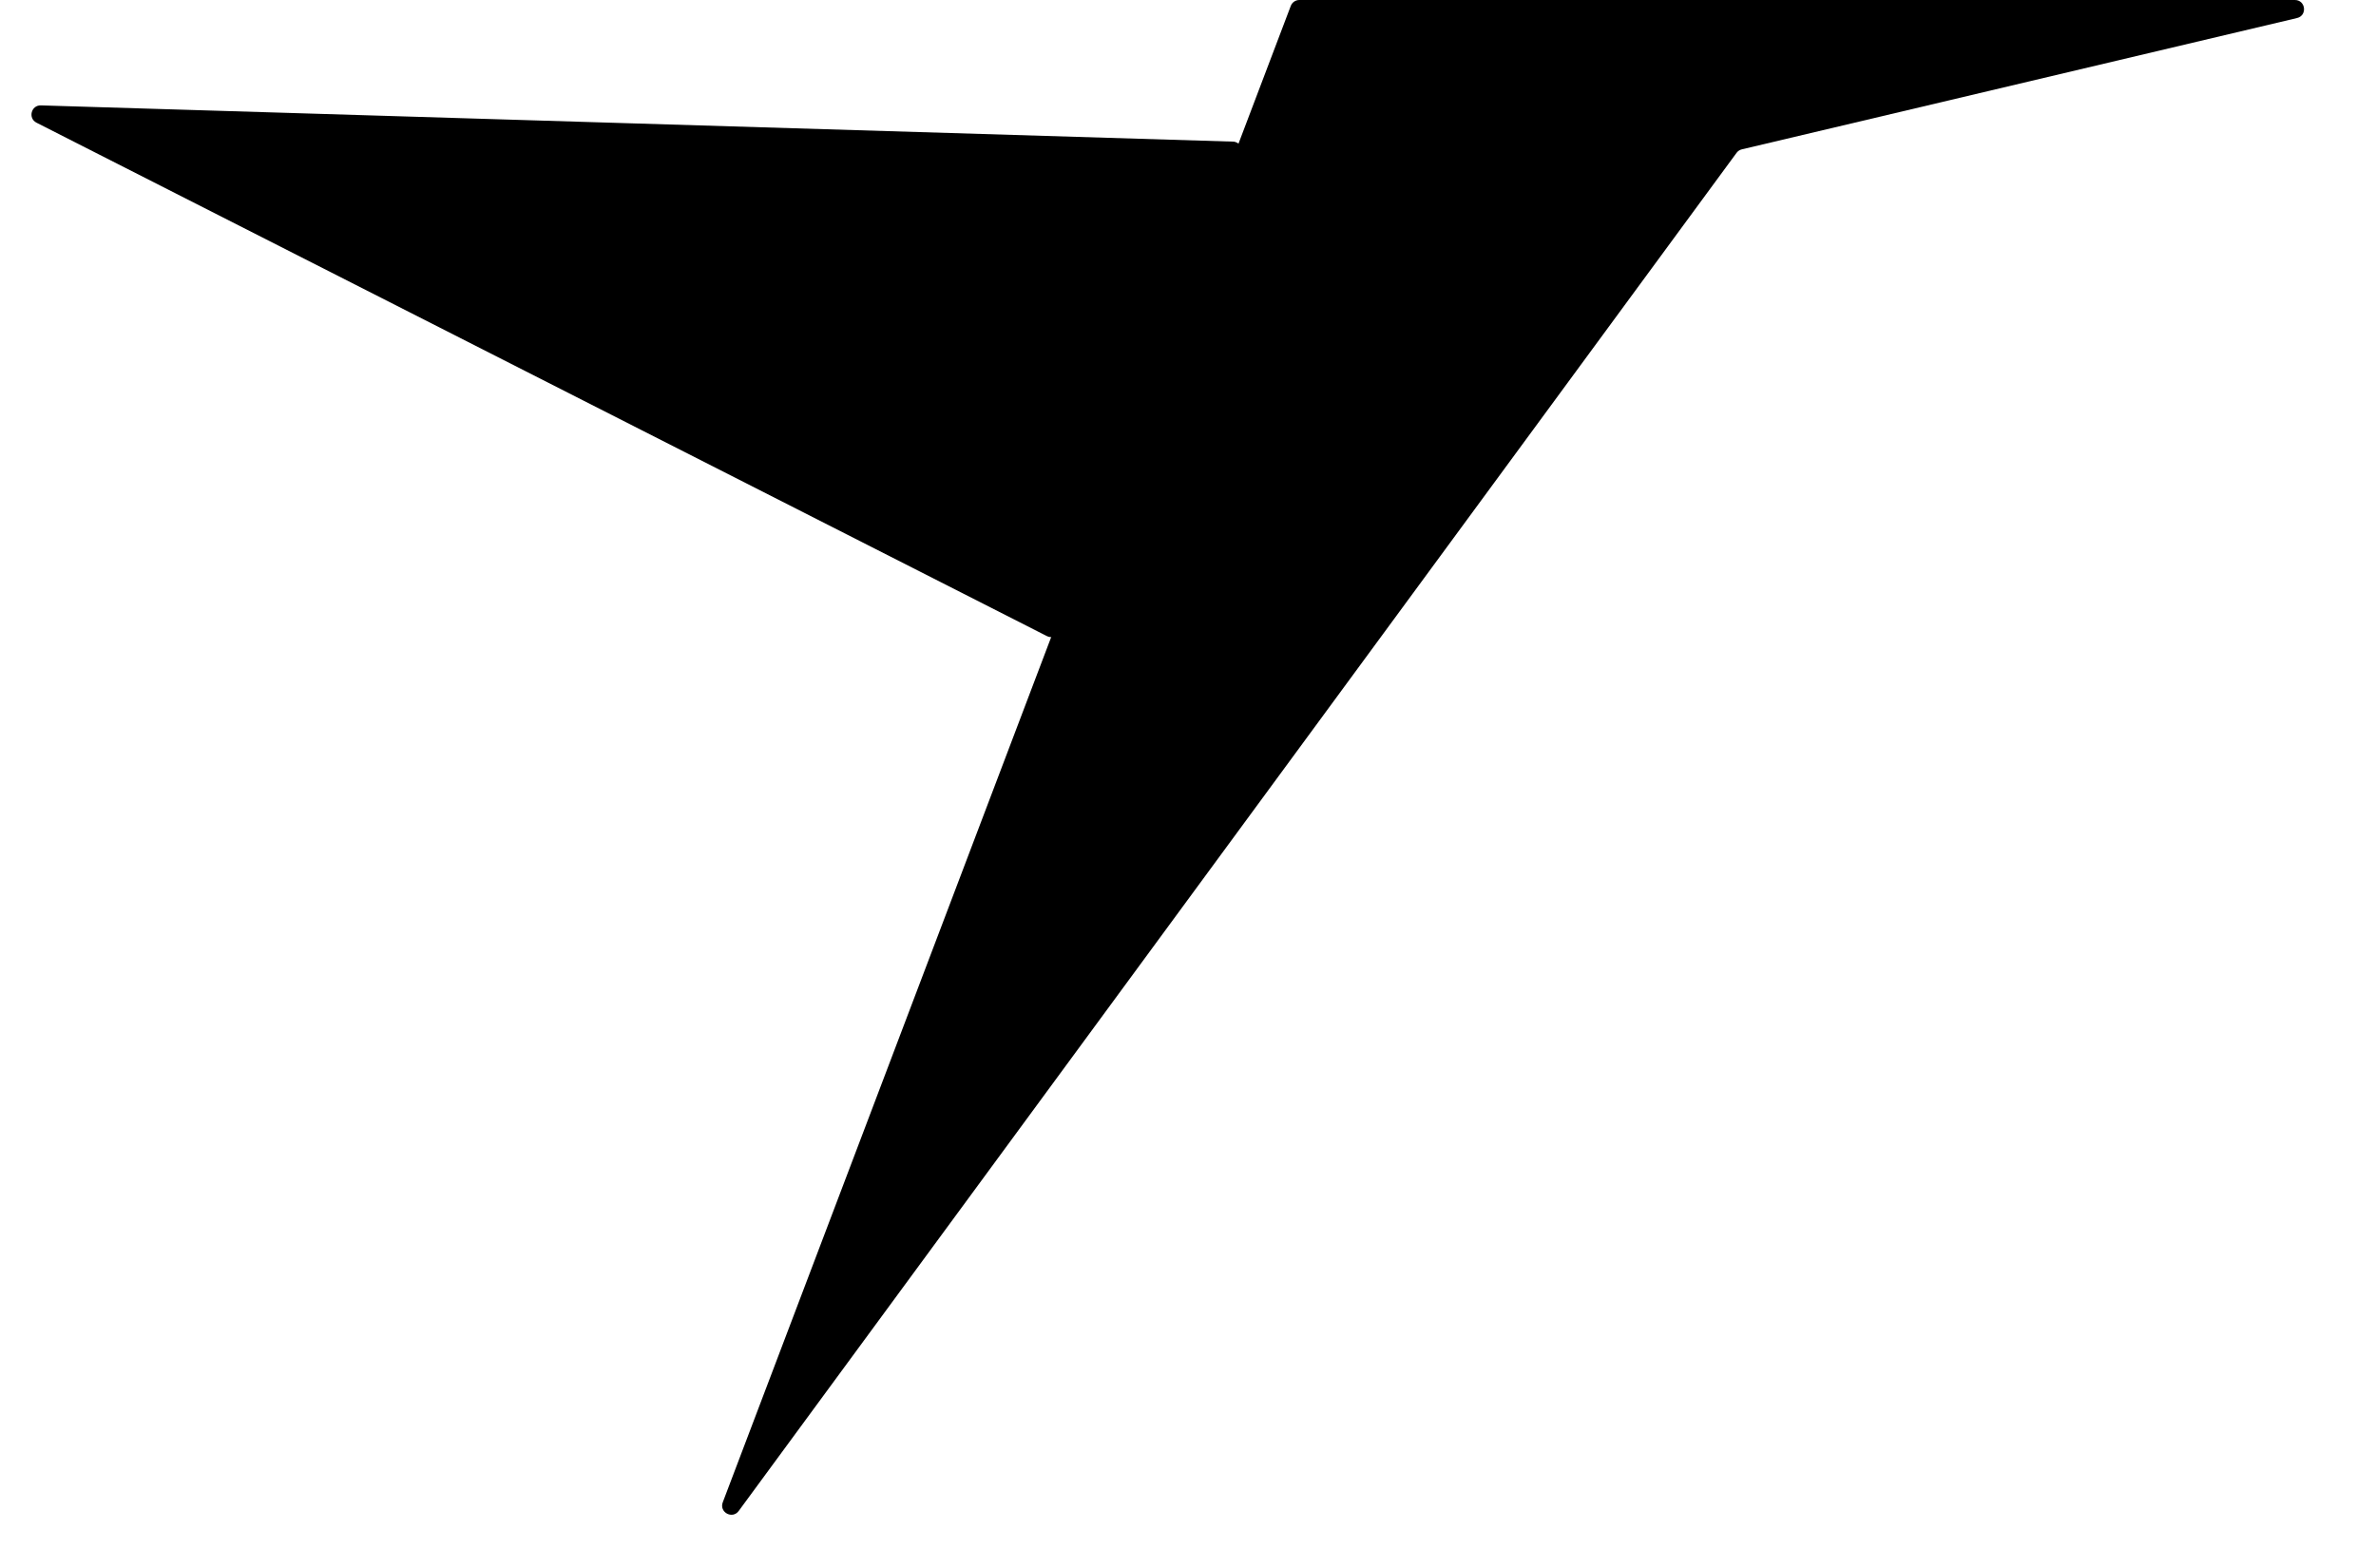
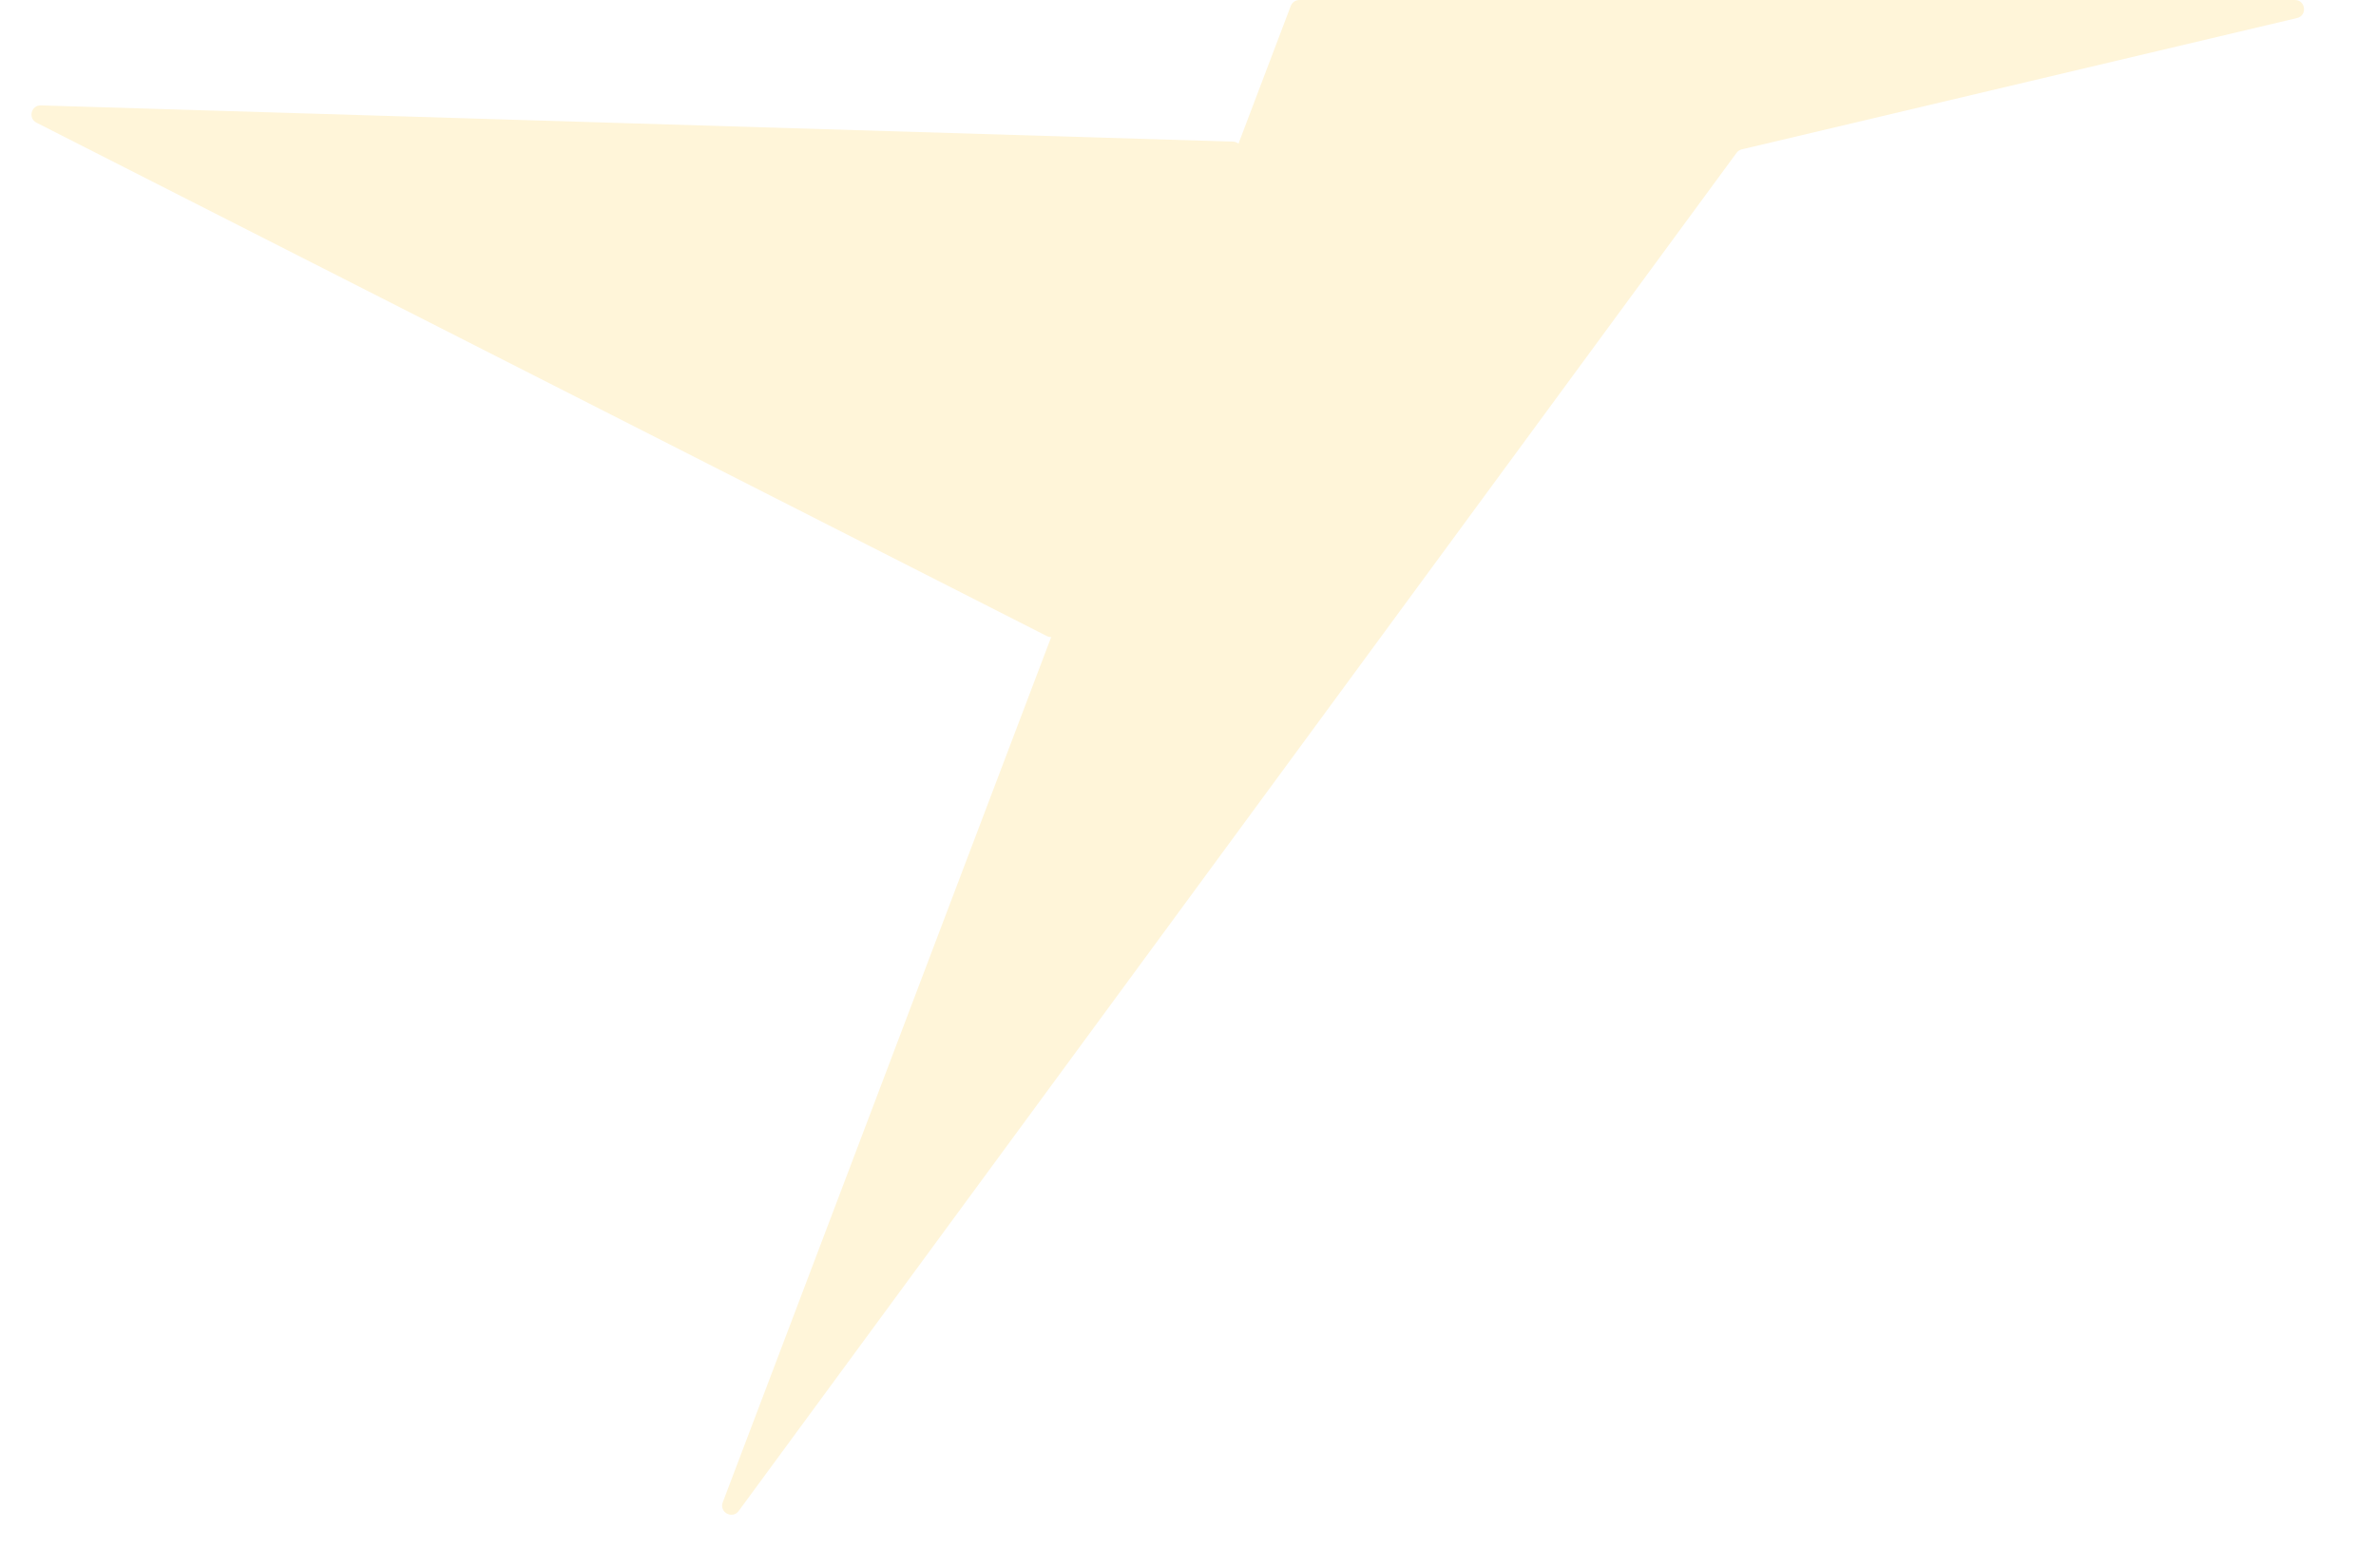
<svg xmlns="http://www.w3.org/2000/svg" width="779" height="514" viewBox="0 0 779 514" fill="none">
-   <path d="M753.092 5.919C756.557 5.1 755.962 -0 752.401 -0H426.001C424.755 -0 423.639 0.77 423.197 1.935L236.968 492.6C235.729 495.865 240.123 498.255 242.191 495.441L569.357 50.113C569.778 49.539 570.391 49.134 571.084 48.97L753.092 5.919Z" fill="black" />
-   <path d="M11.966 40.229C9.109 38.777 10.213 34.458 13.417 34.556L404.273 46.437C406.334 46.499 407.719 48.575 406.986 50.502L347.438 206.981C346.804 208.647 344.865 209.396 343.275 208.588L11.966 40.229Z" fill="black" />
+   <path d="M753.092 5.919C756.557 5.1 755.962 -0 752.401 -0H426.001C424.755 -0 423.639 0.77 423.197 1.935L236.968 492.6C235.729 495.865 240.123 498.255 242.191 495.441L569.357 50.113C569.778 49.539 570.391 49.134 571.084 48.97L753.092 5.919Z" fill="#FFF5D9" />
+   <path d="M11.966 40.229C9.109 38.777 10.213 34.458 13.417 34.556L404.273 46.437C406.334 46.499 407.719 48.575 406.986 50.502L347.438 206.981C346.804 208.647 344.865 209.396 343.275 208.588L11.966 40.229Z" fill="#FFF5D9" />
</svg>
